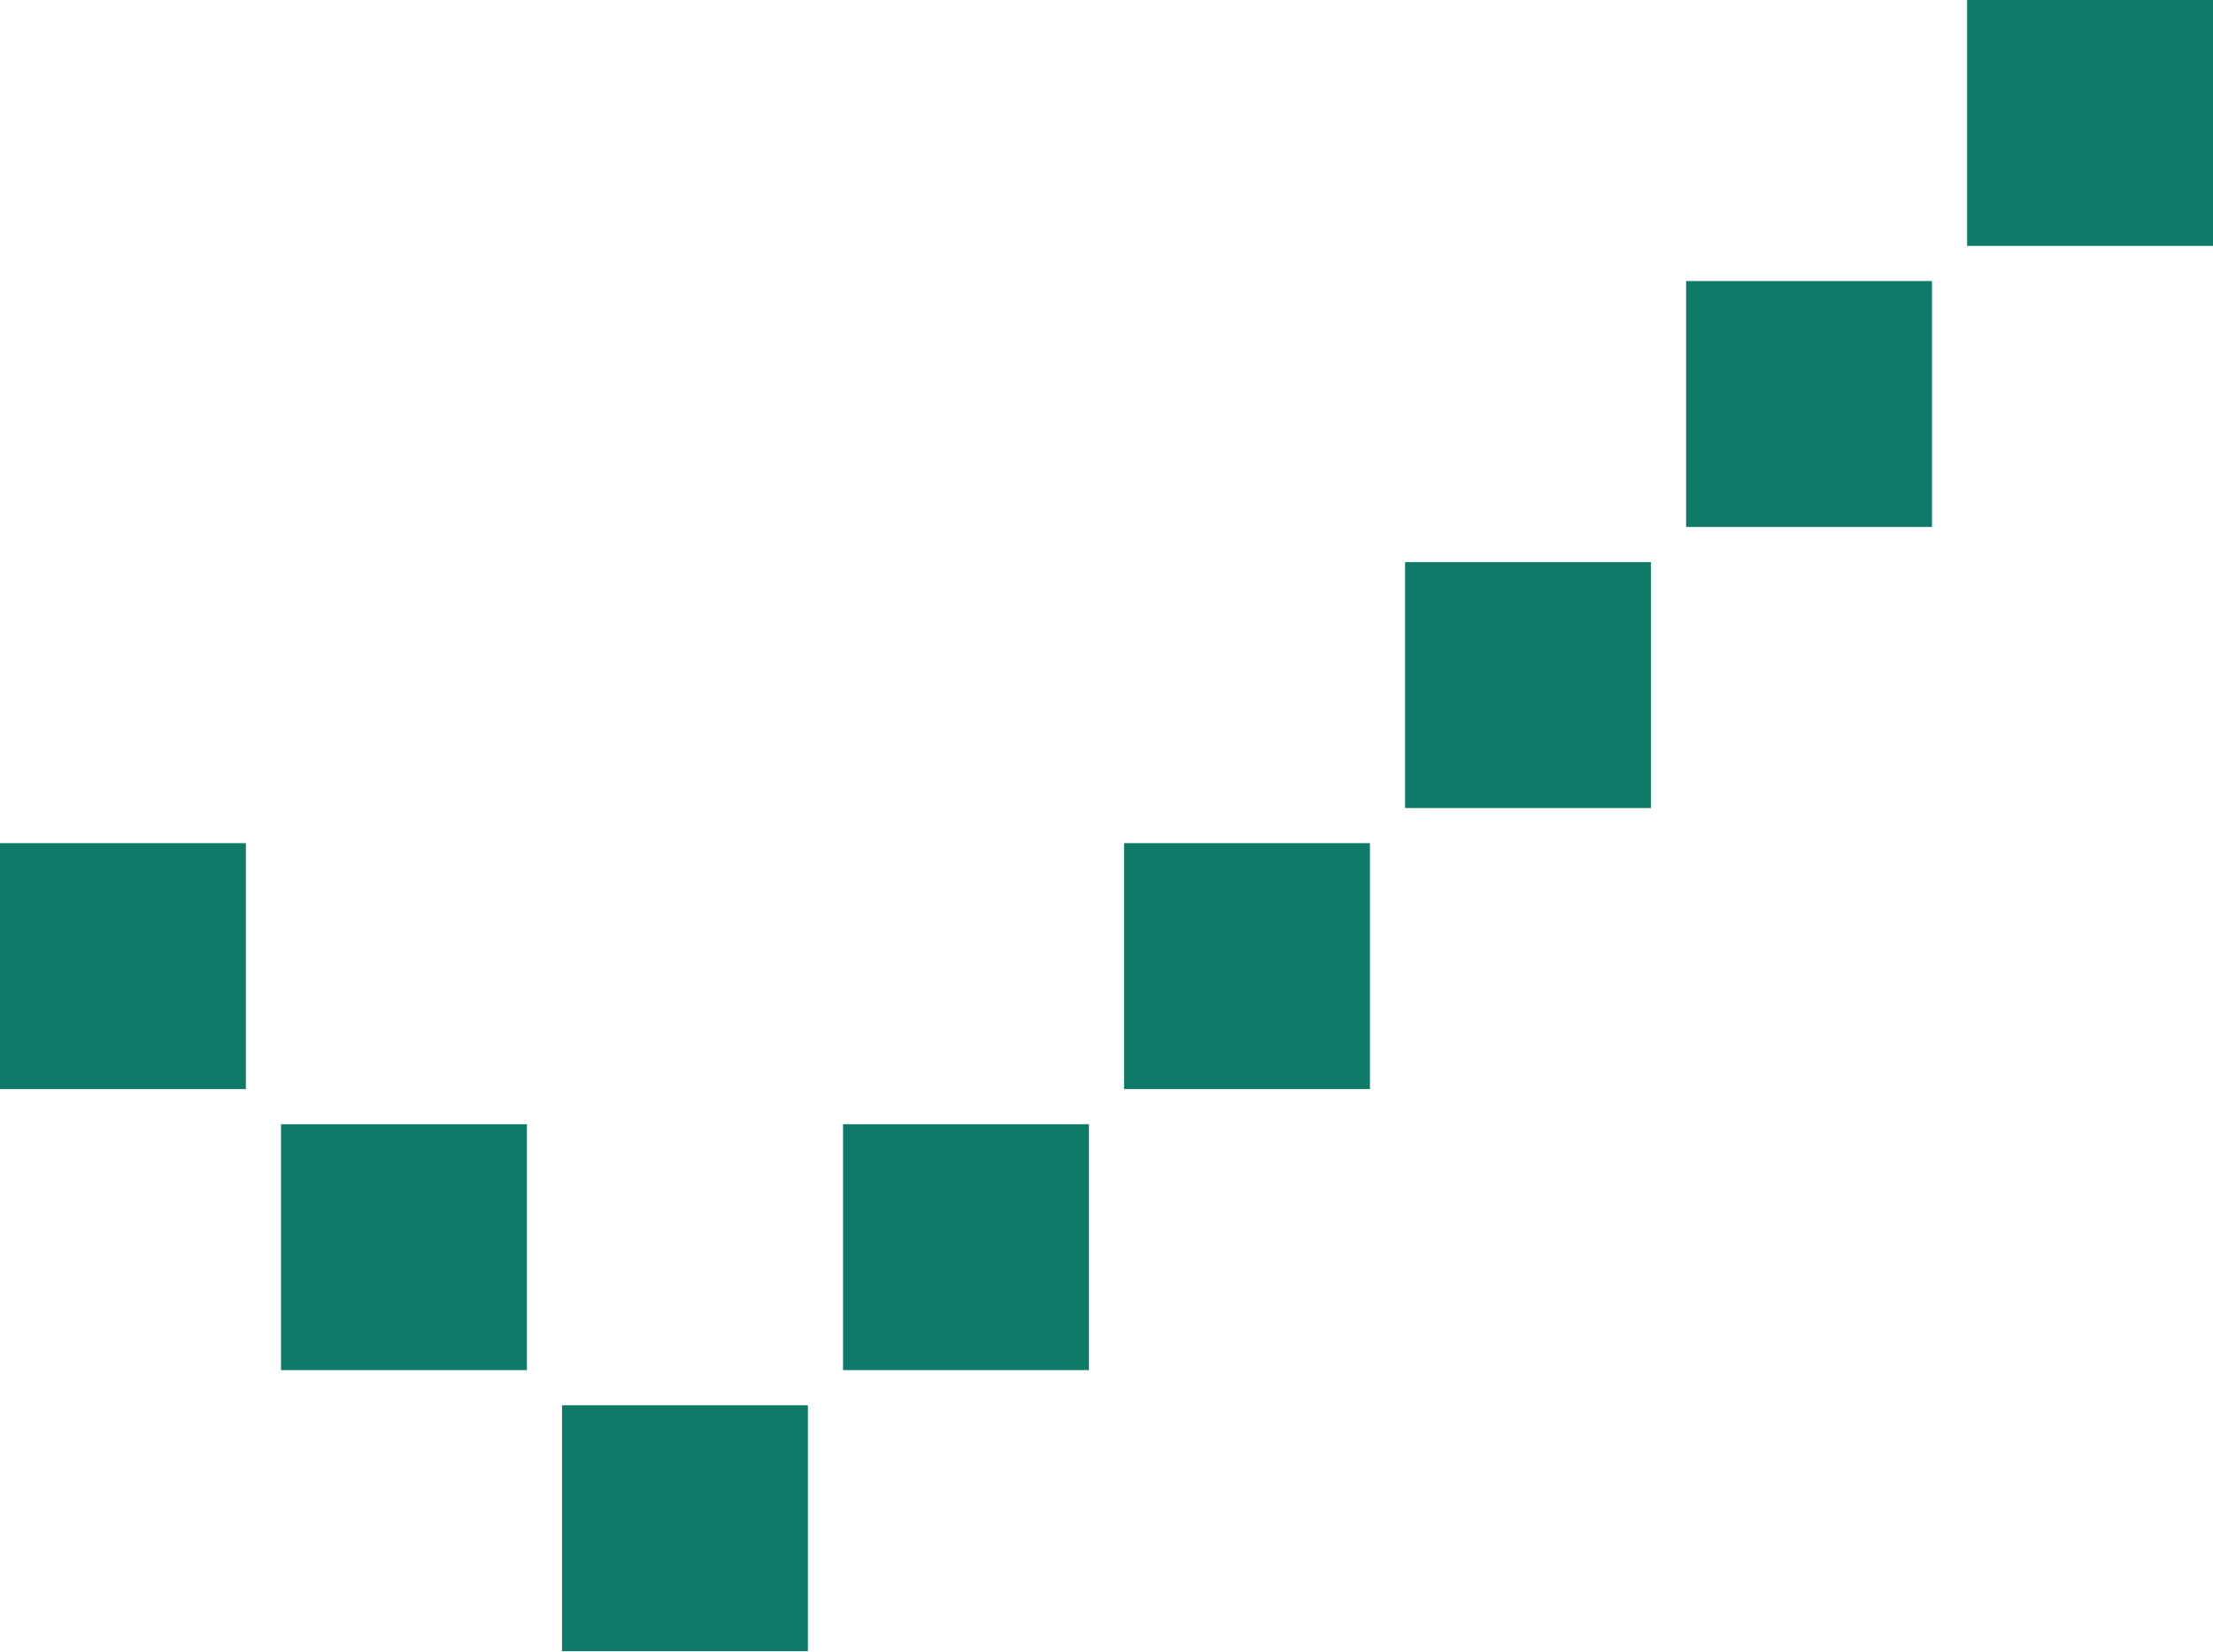
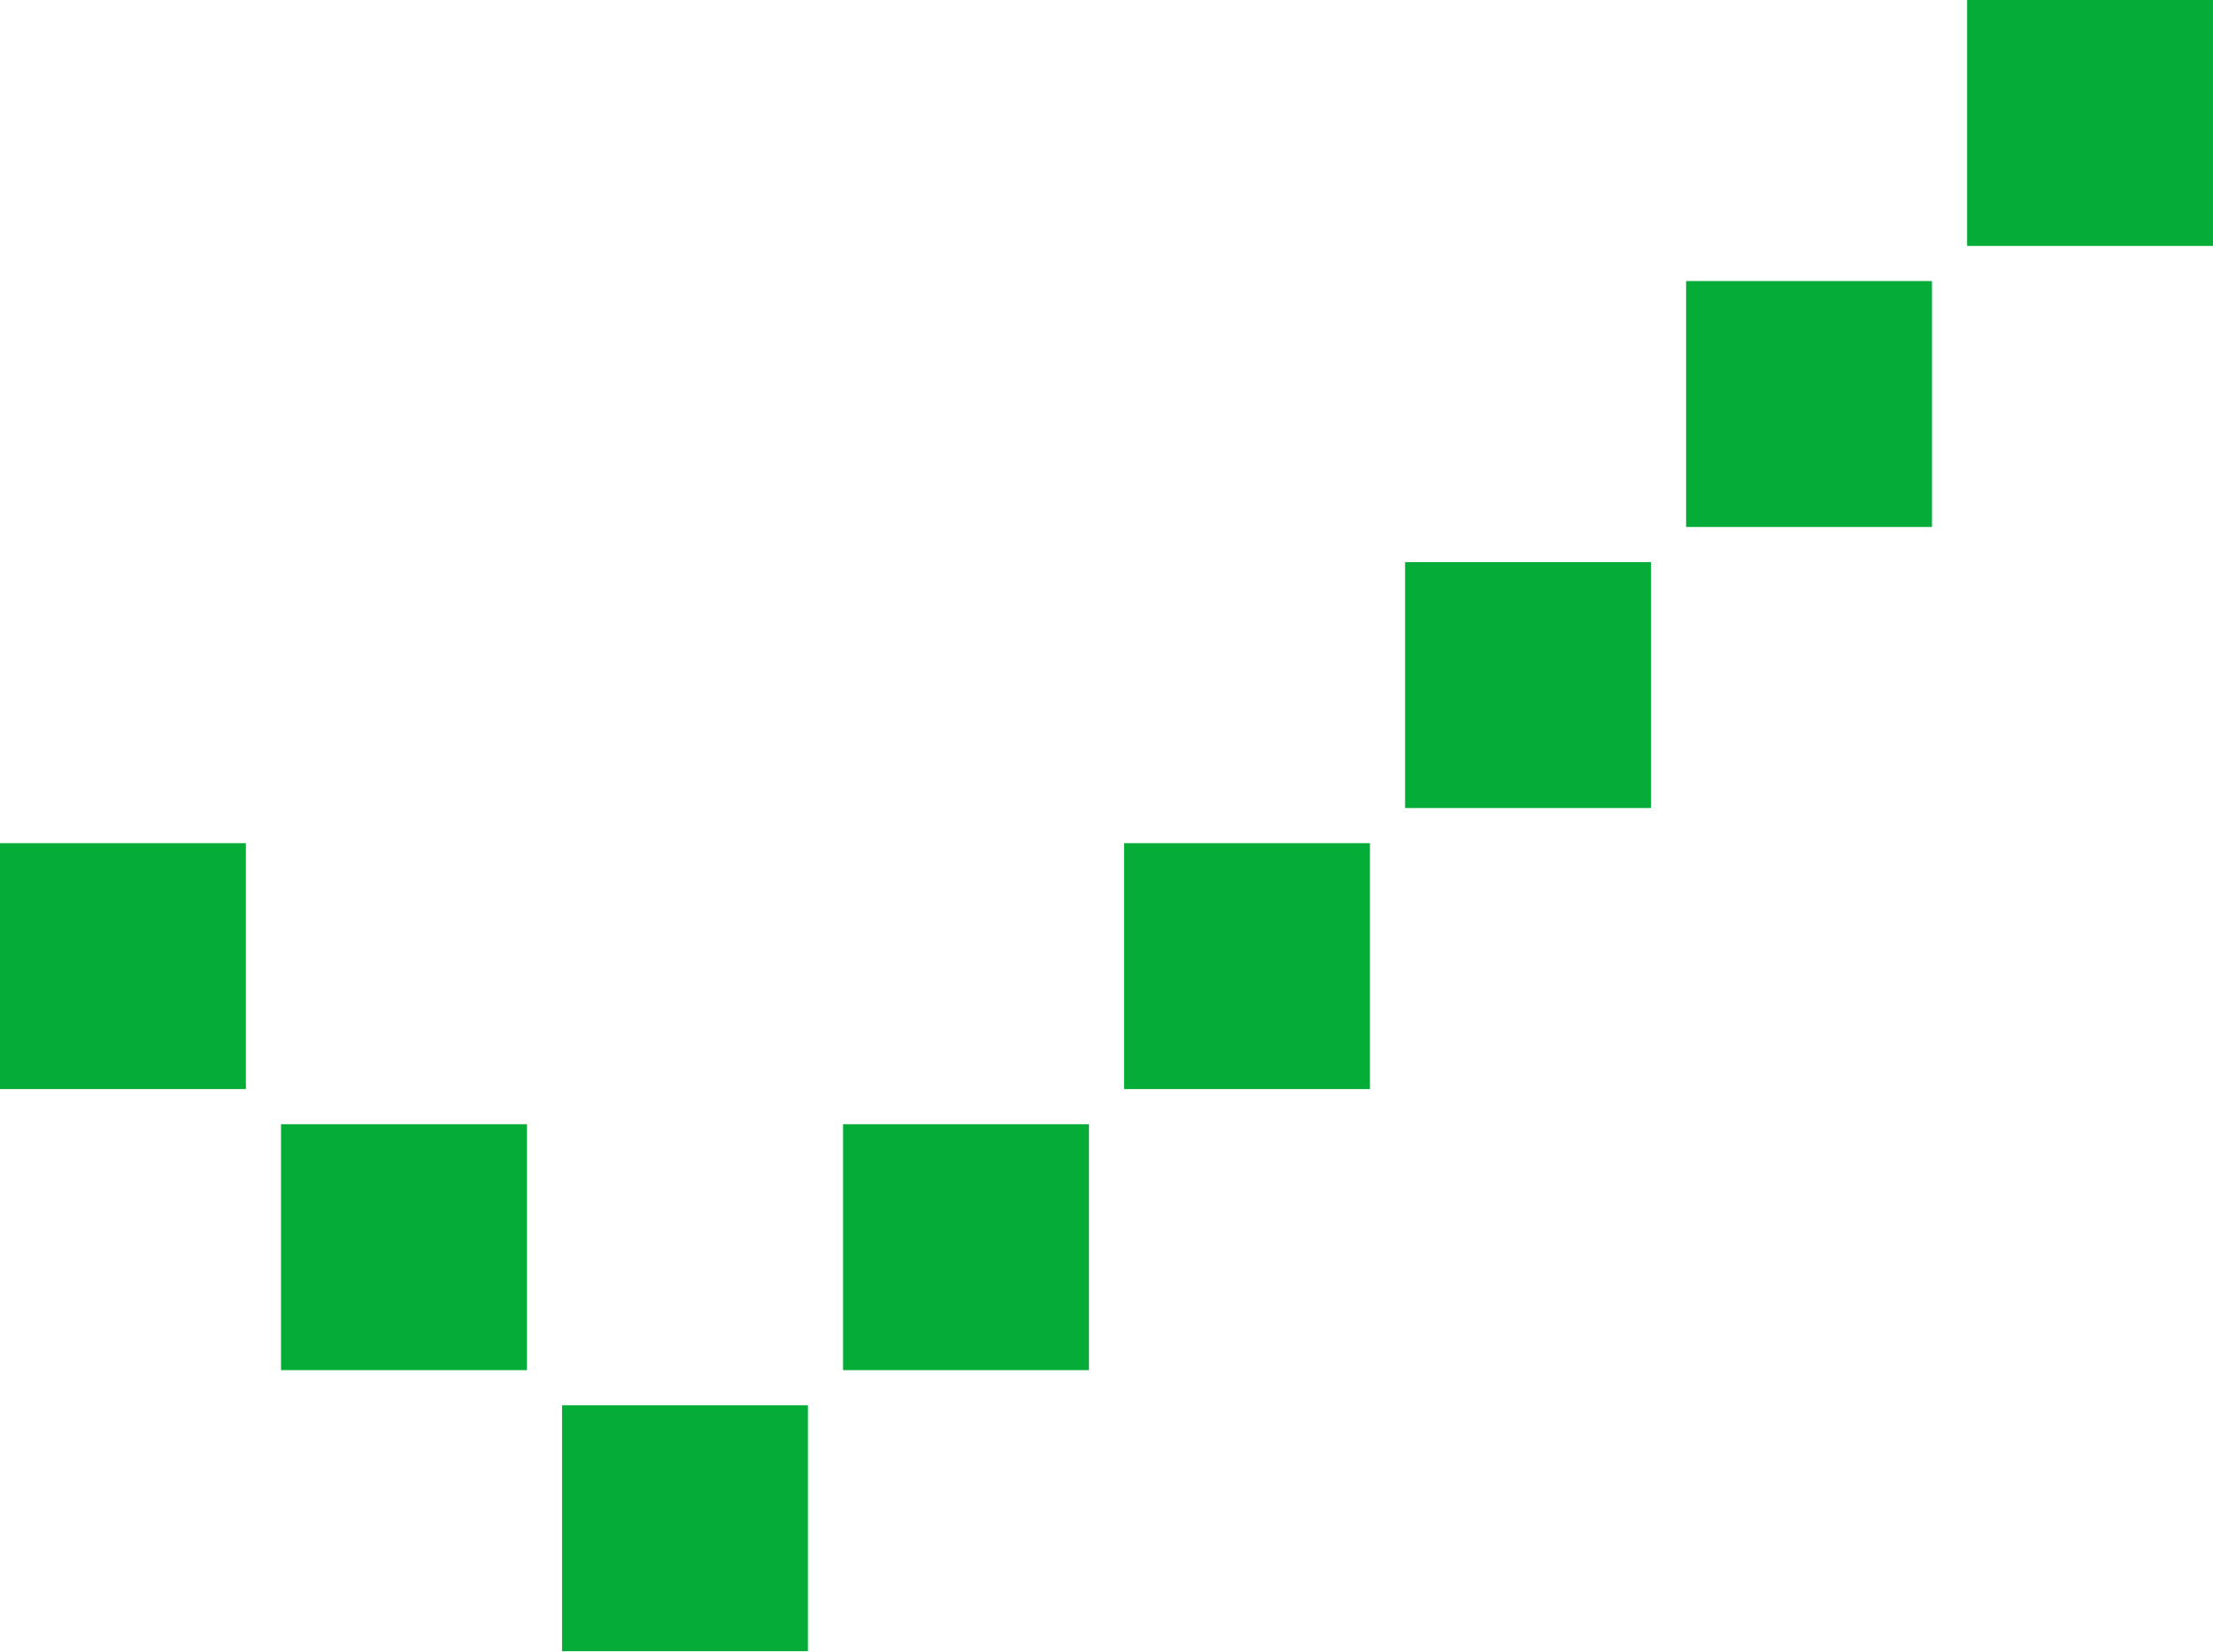
<svg xmlns="http://www.w3.org/2000/svg" width="63" height="47" viewBox="0 0 63 47" fill="none">
-   <path d="M7 24H0V31H7V24Z" fill="#0F7A68" />
-   <path d="M15 32H8V39H15V32Z" fill="#0F7A68" />
-   <path d="M23 40H16V47H23V40Z" fill="#0F7A68" />
-   <path d="M31 32H24V39H31V32Z" fill="#0F7A68" />
-   <path d="M39 24H32V31H39V24Z" fill="#0F7A68" />
-   <path d="M47 16H40V23H47V16Z" fill="#0F7A68" />
-   <path d="M55 8H48V15H55V8Z" fill="#0F7A68" />
-   <path d="M63 0H56V7H63V0Z" fill="#0F7A68" />
+   <path d="M7 24H0V31H7V24Z" fill="#05ac37" />
+   <path d="M15 32H8V39H15V32Z" fill="#05ac37" />
+   <path d="M23 40H16V47H23V40Z" fill="#05ac37" />
+   <path d="M31 32H24V39H31V32Z" fill="#05ac37" />
+   <path d="M39 24H32V31H39V24Z" fill="#05ac37" />
+   <path d="M47 16H40V23H47V16Z" fill="#05ac37" />
+   <path d="M55 8H48V15H55V8Z" fill="#05ac37" />
+   <path d="M63 0H56V7H63V0Z" fill="#05ac37" />
</svg>
